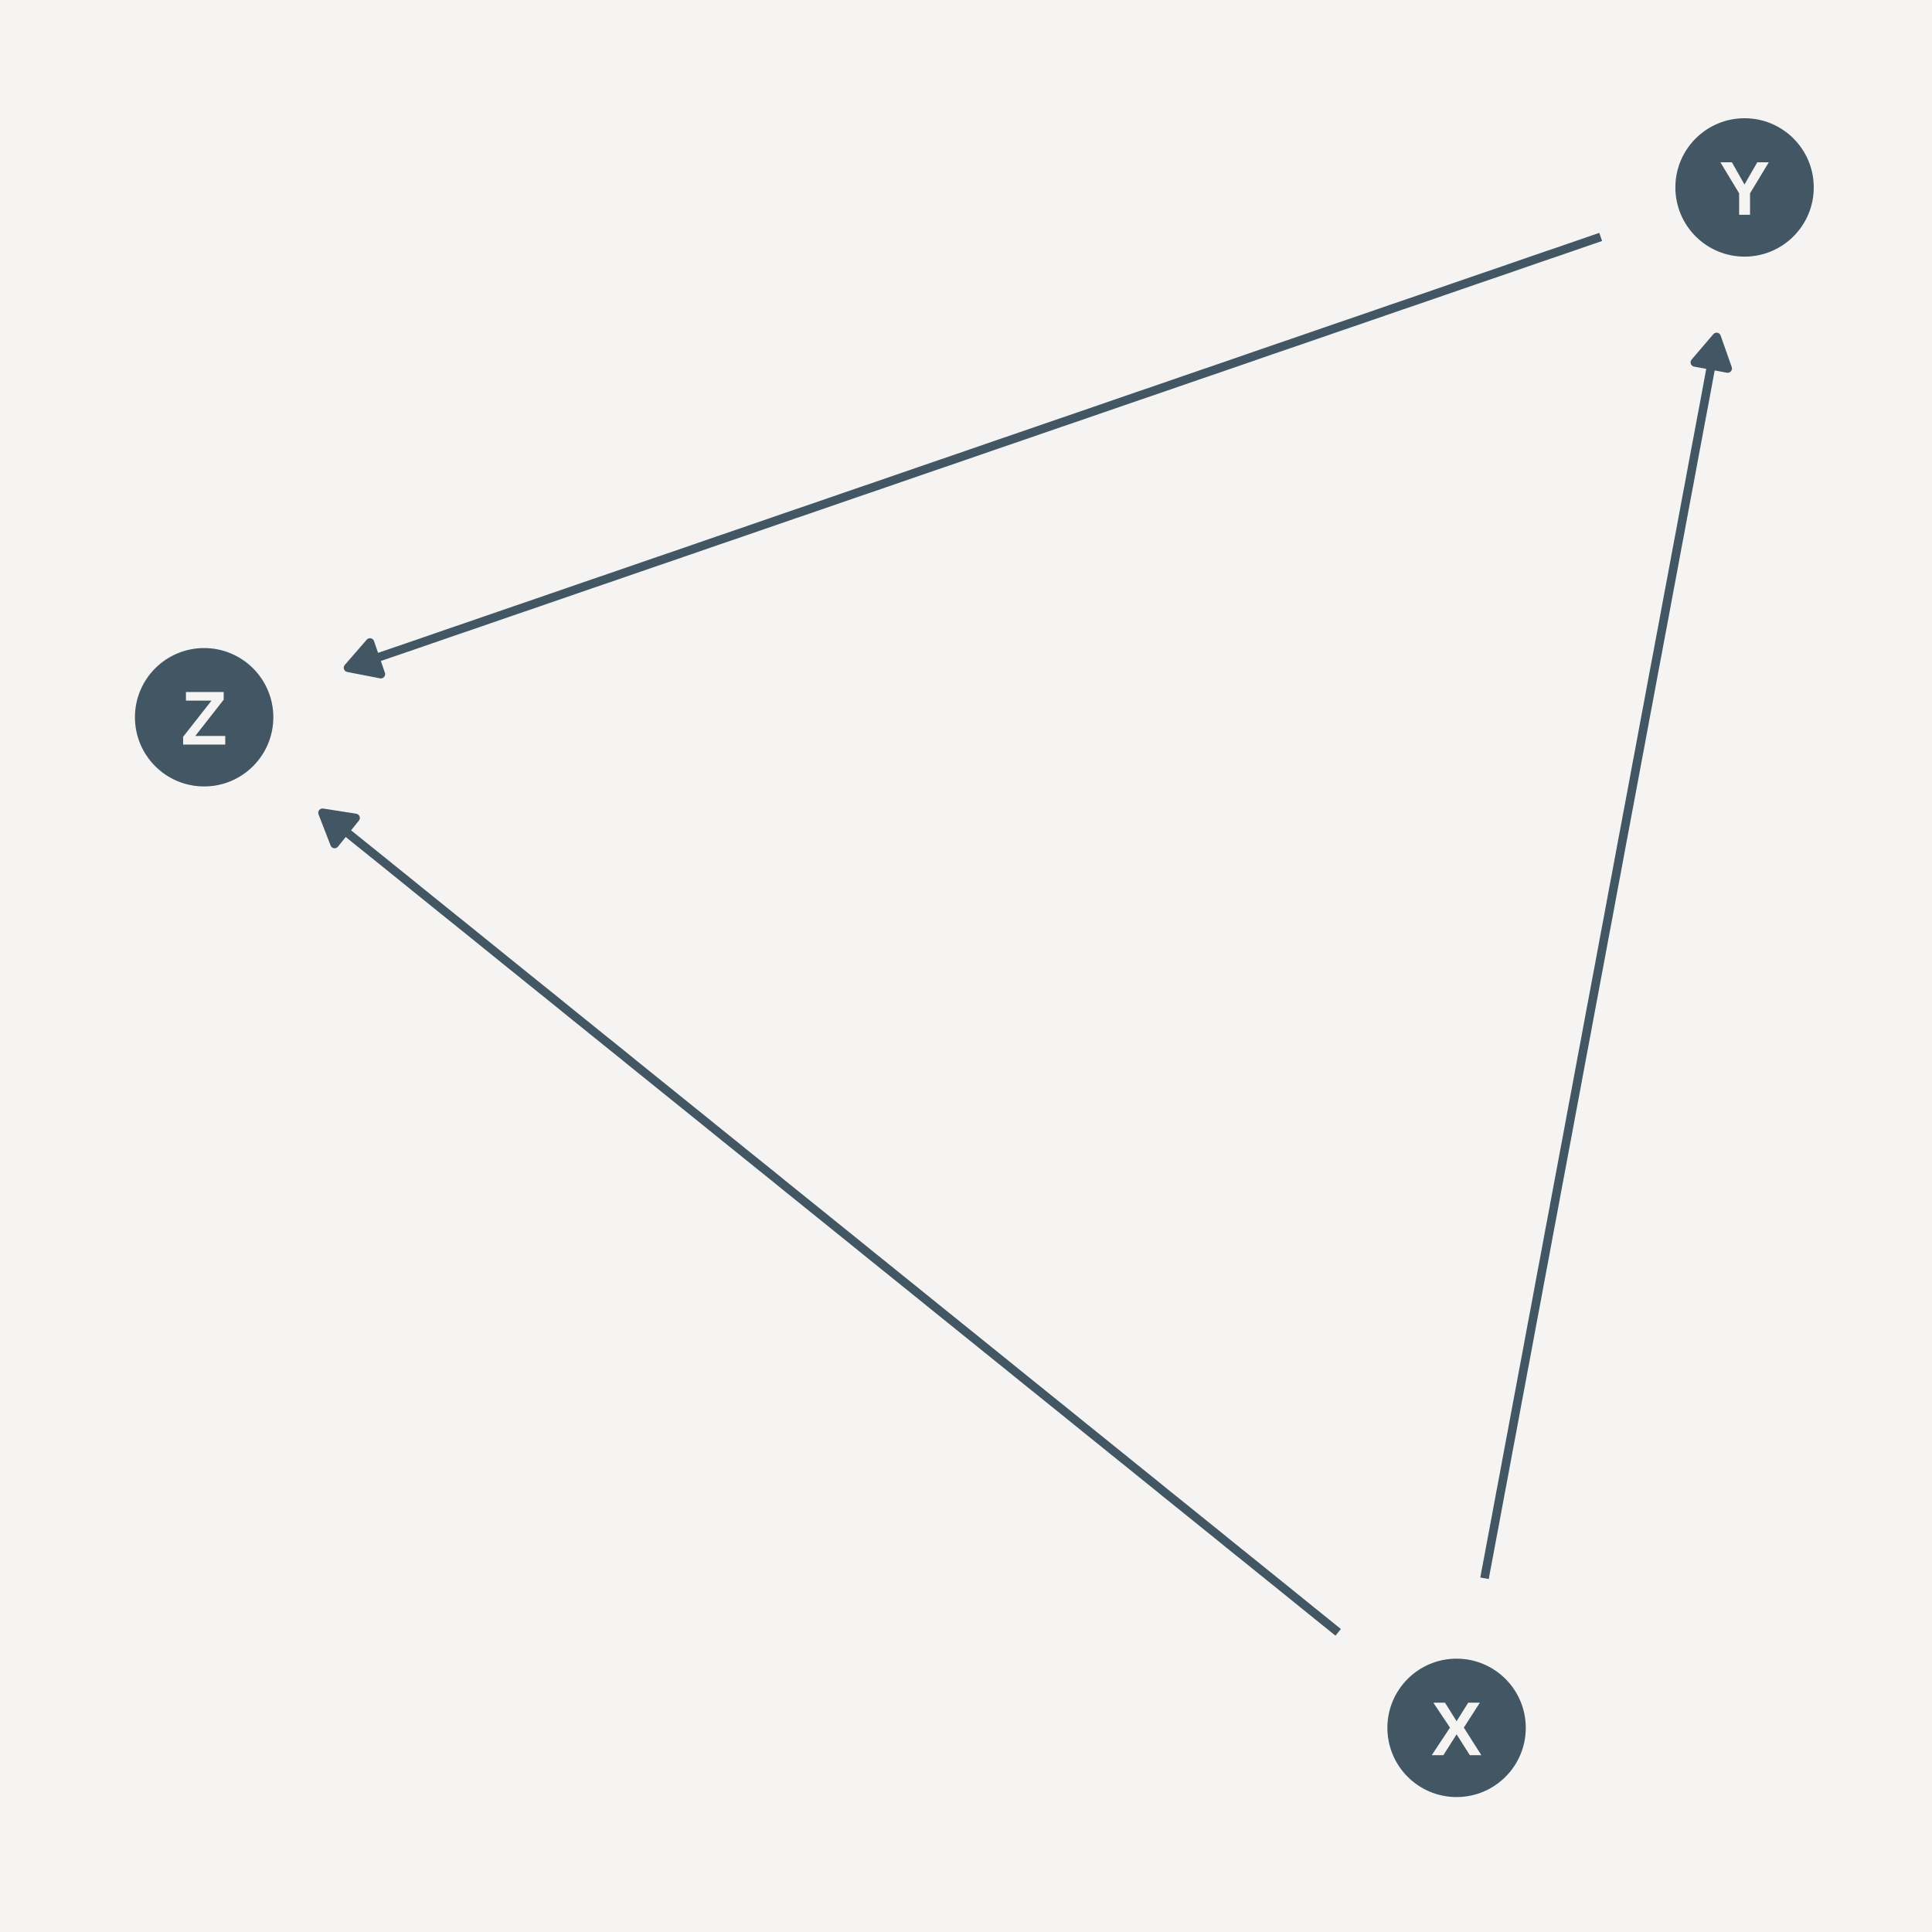
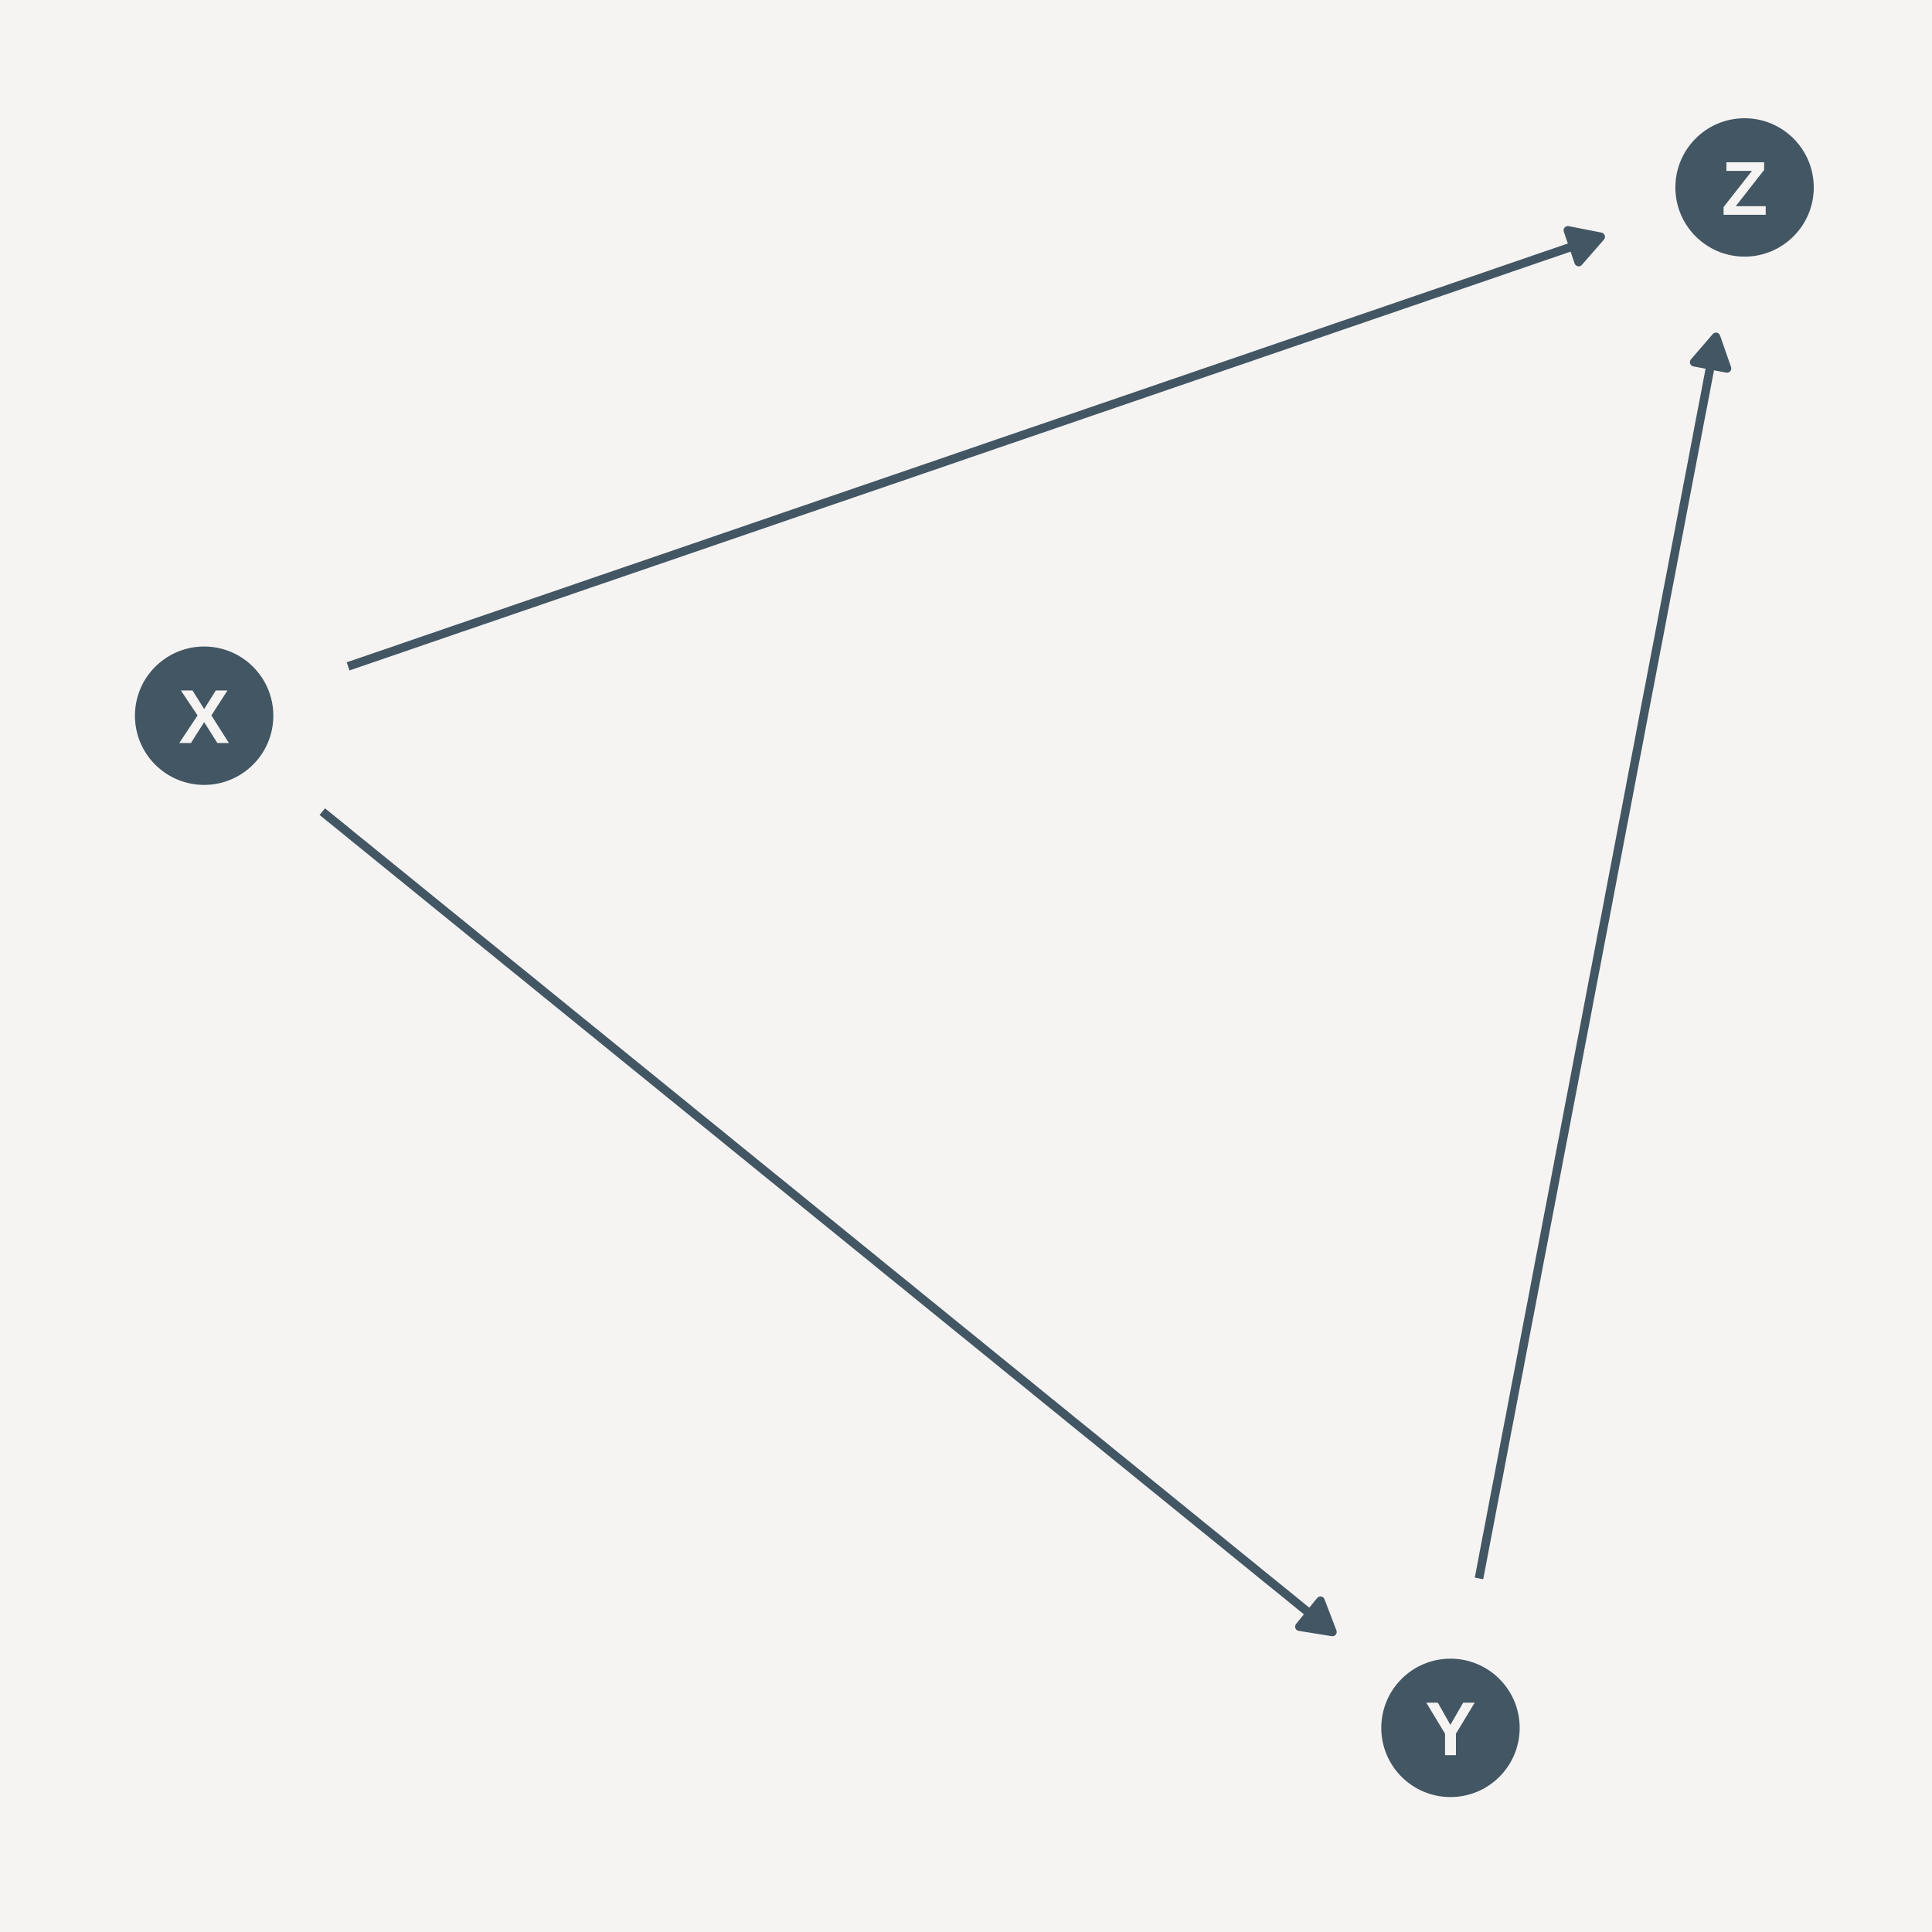
<svg xmlns="http://www.w3.org/2000/svg" class="svglite" width="288.00pt" height="288.00pt" viewBox="0 0 288.00 288.00">
  <defs>
    <style type="text/css">
    .svglite line, .svglite polyline, .svglite polygon, .svglite path, .svglite rect, .svglite circle {
      fill: none;
      stroke: #000000;
      stroke-linecap: round;
      stroke-linejoin: round;
      stroke-miterlimit: 10.00;
    }
  </style>
  </defs>
  <rect width="100%" height="100%" style="stroke: none; fill: #FFFFFF;" />
  <defs>
    <clipPath id="cpMC4wMHwyODguMDB8MC4wMHwyODguMDA=">
      <rect x="0.00" y="0.00" width="288.00" height="288.00" />
    </clipPath>
  </defs>
  <g clip-path="url(#cpMC4wMHwyODguMDB8MC4wMHwyODguMDA=)">
    <rect x="0.00" y="0.00" width="288.00" height="288.00" style="stroke-width: 0.97; stroke: none; fill: #F6F4F2;" />
  </g>
  <defs>
    <clipPath id="cpNy40N3wyODMuMDJ8NC45OHwyODAuNTM=">
      <rect x="7.47" y="4.98" width="275.55" height="275.55" />
    </clipPath>
  </defs>
  <g clip-path="url(#cpNy40N3wyODMuMDJ8NC45OHwyODAuNTM=)">
-     <circle cx="217.13" cy="257.57" r="9.96" style="stroke-width: 0.71; stroke: #425664; fill: #425664;" />
+     <circle cx="30.43" cy="106.69" r="9.96" style="stroke-width: 0.71; stroke: #425664; fill: #425664;" />
+     <circle cx="216.22" cy="257.57" r="9.96" style="stroke-width: 0.71; stroke: #425664; fill: #425664;" />
    <circle cx="260.06" cy="27.94" r="9.96" style="stroke-width: 0.71; stroke: #425664; fill: #425664;" />
-     <circle cx="30.43" cy="106.92" r="9.96" style="stroke-width: 0.71; stroke: #425664; fill: #425664;" />
-     <polyline points="221.30,235.27 221.46,234.37 221.90,232.05 222.33,229.73 222.77,227.41 223.20,225.09 223.63,222.77 224.07,220.46 224.50,218.14 224.93,215.82 225.37,213.50 225.80,211.18 226.23,208.86 226.67,206.54 227.10,204.22 227.54,201.90 227.97,199.58 228.40,197.26 228.84,194.94 229.27,192.62 229.70,190.30 230.14,187.98 230.57,185.66 231.00,183.34 231.44,181.03 231.87,178.71 232.30,176.39 232.74,174.07 233.17,171.75 233.61,169.43 234.04,167.11 234.47,164.79 234.91,162.47 235.34,160.15 235.77,157.83 236.21,155.51 236.64,153.19 237.07,150.87 237.51,148.55 237.94,146.23 238.38,143.91 238.81,141.59 239.24,139.28 239.68,136.96 240.11,134.64 240.54,132.32 240.98,130.00 241.41,127.68 241.84,125.36 242.28,123.04 242.71,120.72 243.15,118.40 243.58,116.08 244.01,113.76 244.45,111.44 244.88,109.12 245.31,106.80 245.75,104.48 246.18,102.16 246.61,99.85 247.05,97.53 247.48,95.21 247.92,92.89 248.35,90.57 248.78,88.25 249.22,85.93 249.65,83.61 250.08,81.29 250.52,78.97 250.95,76.65 251.38,74.33 251.82,72.01 252.25,69.69 252.68,67.37 253.12,65.05 253.55,62.73 253.99,60.42 254.42,58.10 254.85,55.78 255.29,53.46 255.72,51.14 255.89,50.23 " style="stroke-width: 1.28; stroke: #425664; stroke-linecap: butt;" />
-     <polygon points="257.54,54.93 255.89,50.23 252.65,54.02 " style="stroke-width: 1.28; stroke: #425664; stroke-linecap: butt; fill: #425664;" />
-     <polyline points="199.48,243.33 198.27,242.35 196.38,240.83 194.50,239.31 192.61,237.78 190.73,236.26 188.84,234.74 186.96,233.22 185.07,231.70 183.18,230.18 181.30,228.65 179.41,227.13 177.53,225.61 175.64,224.09 173.75,222.57 171.87,221.04 169.98,219.52 168.10,218.00 166.21,216.48 164.33,214.96 162.44,213.44 160.55,211.91 158.67,210.39 156.78,208.87 154.90,207.35 153.01,205.83 151.13,204.31 149.24,202.78 147.35,201.26 145.47,199.74 143.58,198.22 141.70,196.70 139.81,195.18 137.92,193.65 136.04,192.13 134.15,190.61 132.27,189.09 130.38,187.57 128.50,186.05 126.61,184.52 124.72,183.00 122.84,181.48 120.95,179.96 119.07,178.44 117.18,176.92 115.30,175.39 113.41,173.87 111.52,172.35 109.64,170.83 107.75,169.31 105.87,167.79 103.98,166.26 102.09,164.74 100.21,163.22 98.32,161.70 96.44,160.18 94.55,158.66 92.67,157.13 90.78,155.61 88.89,154.09 87.01,152.57 85.12,151.05 83.24,149.52 81.35,148.00 79.46,146.48 77.58,144.96 75.69,143.44 73.81,141.92 71.92,140.39 70.04,138.87 68.15,137.35 66.26,135.83 64.38,134.31 62.49,132.79 60.61,131.26 58.72,129.74 56.84,128.22 54.95,126.70 53.06,125.18 51.18,123.66 49.29,122.13 48.08,121.16 " style="stroke-width: 1.28; stroke: #425664; stroke-linecap: butt;" />
-     <polygon points="53.00,121.93 48.08,121.16 49.88,125.81 " style="stroke-width: 1.28; stroke: #425664; stroke-linecap: butt; fill: #425664;" />
-     <polyline points="238.61,35.32 236.86,35.92 234.54,36.72 232.22,37.52 229.90,38.31 227.58,39.11 225.27,39.91 222.95,40.71 220.63,41.50 218.31,42.30 215.99,43.10 213.67,43.90 211.35,44.70 209.03,45.49 206.71,46.29 204.39,47.09 202.07,47.89 199.75,48.68 197.43,49.48 195.11,50.28 192.79,51.08 190.47,51.87 188.15,52.67 185.84,53.47 183.52,54.27 181.20,55.07 178.88,55.86 176.56,56.66 174.24,57.46 171.92,58.26 169.60,59.05 167.28,59.85 164.96,60.65 162.64,61.45 160.32,62.25 158.00,63.04 155.68,63.84 153.36,64.64 151.04,65.44 148.72,66.23 146.41,67.03 144.09,67.83 141.77,68.63 139.45,69.42 137.13,70.22 134.81,71.02 132.49,71.82 130.17,72.62 127.85,73.41 125.53,74.21 123.21,75.01 120.89,75.81 118.57,76.60 116.25,77.40 113.93,78.20 111.61,79.00 109.29,79.80 106.97,80.59 104.66,81.39 102.34,82.19 100.02,82.99 97.70,83.78 95.38,84.58 93.06,85.38 90.74,86.18 88.42,86.97 86.10,87.77 83.78,88.57 81.46,89.37 79.14,90.17 76.82,90.96 74.50,91.76 72.18,92.56 69.86,93.36 67.54,94.15 65.23,94.95 62.91,95.75 60.59,96.55 58.27,97.34 55.95,98.14 53.63,98.94 51.88,99.54 " style="stroke-width: 1.28; stroke: #425664; stroke-linecap: butt;" />
-     <polygon points="55.15,95.78 51.88,99.54 56.77,100.49 " style="stroke-width: 1.28; stroke: #425664; stroke-linecap: butt; fill: #425664;" />
-     <text x="217.13" y="261.64" text-anchor="middle" style="font-size: 11.38px; font-weight: bold; fill: #F6F4F2; font-family: Arial;" textLength="7.59px" lengthAdjust="spacingAndGlyphs">X</text>
-     <text x="260.06" y="32.02" text-anchor="middle" style="font-size: 11.38px; font-weight: bold; fill: #F6F4F2; font-family: Arial;" textLength="7.59px" lengthAdjust="spacingAndGlyphs">Y</text>
-     <text x="30.43" y="110.99" text-anchor="middle" style="font-size: 11.38px; font-weight: bold; fill: #F6F4F2; font-family: Arial;" textLength="6.95px" lengthAdjust="spacingAndGlyphs">Z</text>
+     <polyline points="48.04,120.99 49.20,121.93 51.08,123.45 52.95,124.98 54.83,126.50 56.71,128.03 58.58,129.55 60.46,131.07 62.34,132.60 64.21,134.12 66.09,135.65 67.97,137.17 69.84,138.69 71.72,140.22 73.60,141.74 75.47,143.27 77.35,144.79 79.23,146.31 81.10,147.84 82.98,149.36 84.86,150.89 86.73,152.41 88.61,153.93 90.49,155.46 92.36,156.98 94.24,158.51 96.12,160.03 97.99,161.55 99.87,163.08 101.75,164.60 103.62,166.13 105.50,167.65 107.38,169.17 109.25,170.70 111.13,172.22 113.01,173.75 114.88,175.27 116.76,176.79 118.64,178.32 120.51,179.84 122.39,181.37 124.27,182.89 126.14,184.41 128.02,185.94 129.90,187.46 131.77,188.99 133.65,190.51 135.53,192.03 137.40,193.56 139.28,195.08 141.16,196.61 143.03,198.13 144.91,199.65 146.79,201.18 148.66,202.70 150.54,204.23 152.42,205.75 154.29,207.27 156.17,208.80 158.05,210.32 159.92,211.85 161.80,213.37 163.68,214.89 165.55,216.42 167.43,217.94 169.31,219.47 171.18,220.99 173.06,222.51 174.94,224.04 176.81,225.56 178.69,227.09 180.57,228.61 182.44,230.13 184.32,231.66 186.20,233.18 188.07,234.71 189.95,236.23 191.83,237.75 193.70,239.28 195.58,240.80 197.46,242.33 198.62,243.27 " style="stroke-width: 1.28; stroke: #425664; stroke-linecap: butt;" />
+     <polygon points="193.70,242.48 198.62,243.27 196.84,238.62 " style="stroke-width: 1.28; stroke: #425664; stroke-linecap: butt; fill: #425664;" />
+     <polyline points="51.89,99.33 53.63,98.74 55.95,97.94 58.27,97.15 60.59,96.35 62.91,95.55 65.23,94.76 67.54,93.96 69.86,93.17 72.18,92.37 74.50,91.58 76.82,90.78 79.14,89.99 81.46,89.19 83.78,88.40 86.10,87.60 88.42,86.80 90.74,86.01 93.06,85.21 95.38,84.42 97.70,83.62 100.02,82.83 102.34,82.03 104.66,81.24 106.97,80.44 109.29,79.65 111.61,78.85 113.93,78.06 116.25,77.26 118.57,76.46 120.89,75.67 123.21,74.87 125.53,74.08 127.85,73.28 130.17,72.49 132.49,71.69 134.81,70.90 137.13,70.10 139.45,69.31 141.77,68.51 144.09,67.71 146.41,66.92 148.72,66.12 151.04,65.33 153.36,64.53 155.68,63.74 158.00,62.94 160.32,62.15 162.64,61.35 164.96,60.56 167.28,59.76 169.60,58.97 171.92,58.17 174.24,57.37 176.56,56.58 178.88,55.78 181.20,54.99 183.52,54.19 185.84,53.40 188.15,52.60 190.47,51.81 192.79,51.01 195.11,50.22 197.43,49.42 199.75,48.62 202.07,47.83 204.39,47.03 206.71,46.24 209.03,45.44 211.35,44.65 213.67,43.85 215.99,43.06 218.31,42.26 220.63,41.47 222.95,40.67 225.27,39.87 227.58,39.08 229.90,38.28 232.22,37.49 234.54,36.69 236.86,35.90 238.61,35.30 " style="stroke-width: 1.28; stroke: #425664; stroke-linecap: butt;" />
+     <polygon points="235.33,39.06 238.61,35.30 233.72,34.34 " style="stroke-width: 1.28; stroke: #425664; stroke-linecap: butt; fill: #425664;" />
+     <polyline points="220.47,235.29 220.65,234.37 221.09,232.05 221.53,229.73 221.98,227.41 222.42,225.09 222.86,222.77 223.31,220.46 223.75,218.14 224.19,215.82 224.63,213.50 225.08,211.18 225.52,208.86 225.96,206.54 226.41,204.22 226.85,201.90 227.29,199.58 227.73,197.26 228.18,194.94 228.62,192.62 229.06,190.30 229.50,187.98 229.95,185.66 230.39,183.34 230.83,181.03 231.28,178.71 231.72,176.39 232.16,174.07 232.60,171.75 233.05,169.43 233.49,167.11 233.93,164.79 234.38,162.47 234.82,160.15 235.26,157.83 235.70,155.51 236.15,153.19 236.59,150.87 237.03,148.55 237.47,146.23 237.92,143.91 238.36,141.59 238.80,139.28 239.25,136.96 239.69,134.64 240.13,132.32 240.57,130.00 241.02,127.68 241.46,125.36 241.90,123.04 242.35,120.72 242.79,118.40 243.23,116.08 243.67,113.76 244.12,111.44 244.56,109.12 245.00,106.80 245.44,104.48 245.89,102.16 246.33,99.85 246.77,97.53 247.22,95.21 247.66,92.89 248.10,90.57 248.54,88.25 248.99,85.93 249.43,83.61 249.87,81.29 250.32,78.97 250.76,76.65 251.20,74.33 251.64,72.01 252.09,69.69 252.53,67.37 252.97,65.05 253.41,62.73 253.86,60.42 254.30,58.10 254.74,55.78 255.19,53.46 255.63,51.14 255.80,50.22 " style="stroke-width: 1.28; stroke: #425664; stroke-linecap: butt;" />
+     <polygon points="257.44,54.92 255.80,50.22 252.55,53.99 " style="stroke-width: 1.28; stroke: #425664; stroke-linecap: butt; fill: #425664;" />
+     <text x="30.43" y="110.76" text-anchor="middle" style="font-size: 11.38px; font-weight: bold; fill: #F6F4F2; font-family: Arial;" textLength="7.59px" lengthAdjust="spacingAndGlyphs">X</text>
+     <text x="216.22" y="261.64" text-anchor="middle" style="font-size: 11.38px; font-weight: bold; fill: #F6F4F2; font-family: Arial;" textLength="7.59px" lengthAdjust="spacingAndGlyphs">Y</text>
+     <text x="260.06" y="32.02" text-anchor="middle" style="font-size: 11.38px; font-weight: bold; fill: #F6F4F2; font-family: Arial;" textLength="6.95px" lengthAdjust="spacingAndGlyphs">Z</text>
  </g>
  <g clip-path="url(#cpMC4wMHwyODguMDB8MC4wMHwyODguMDA=)">
</g>
</svg>
